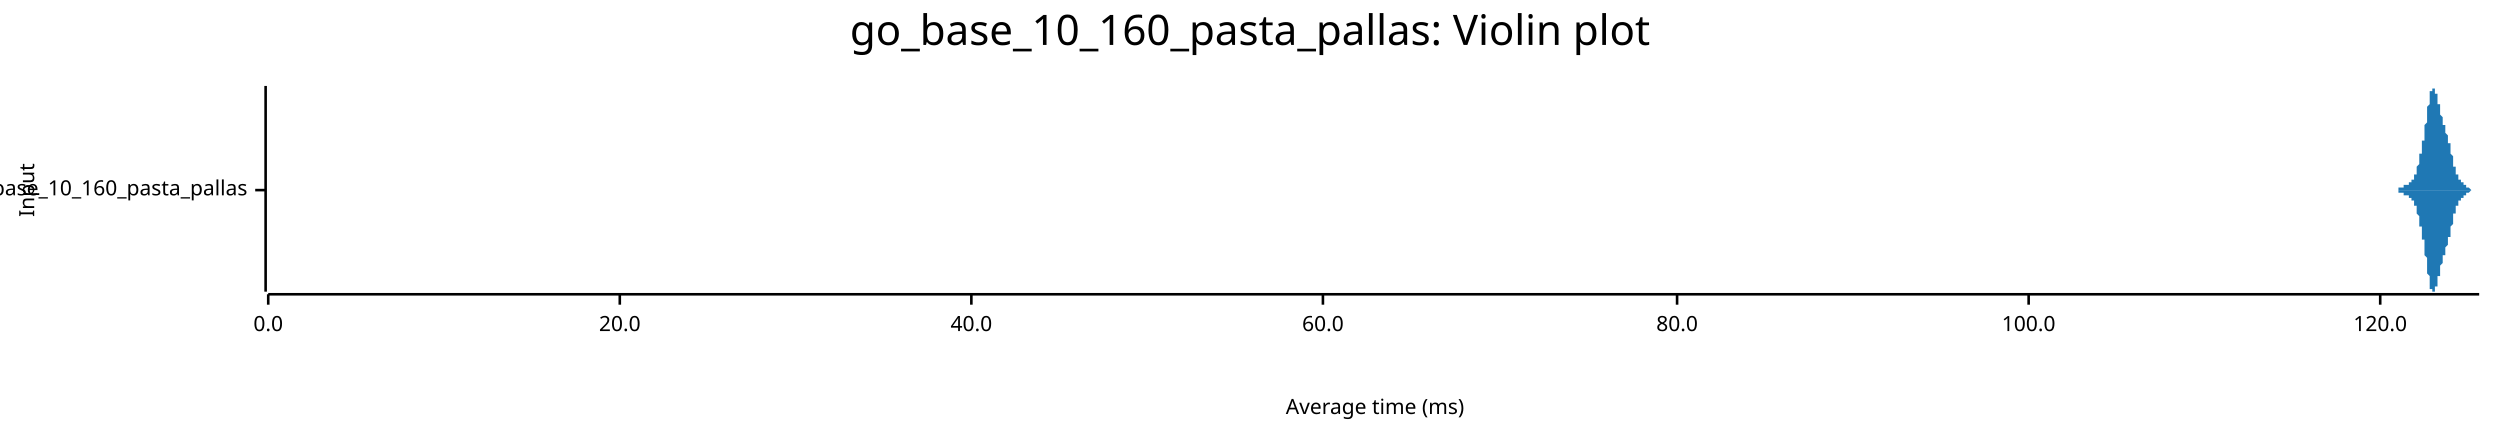
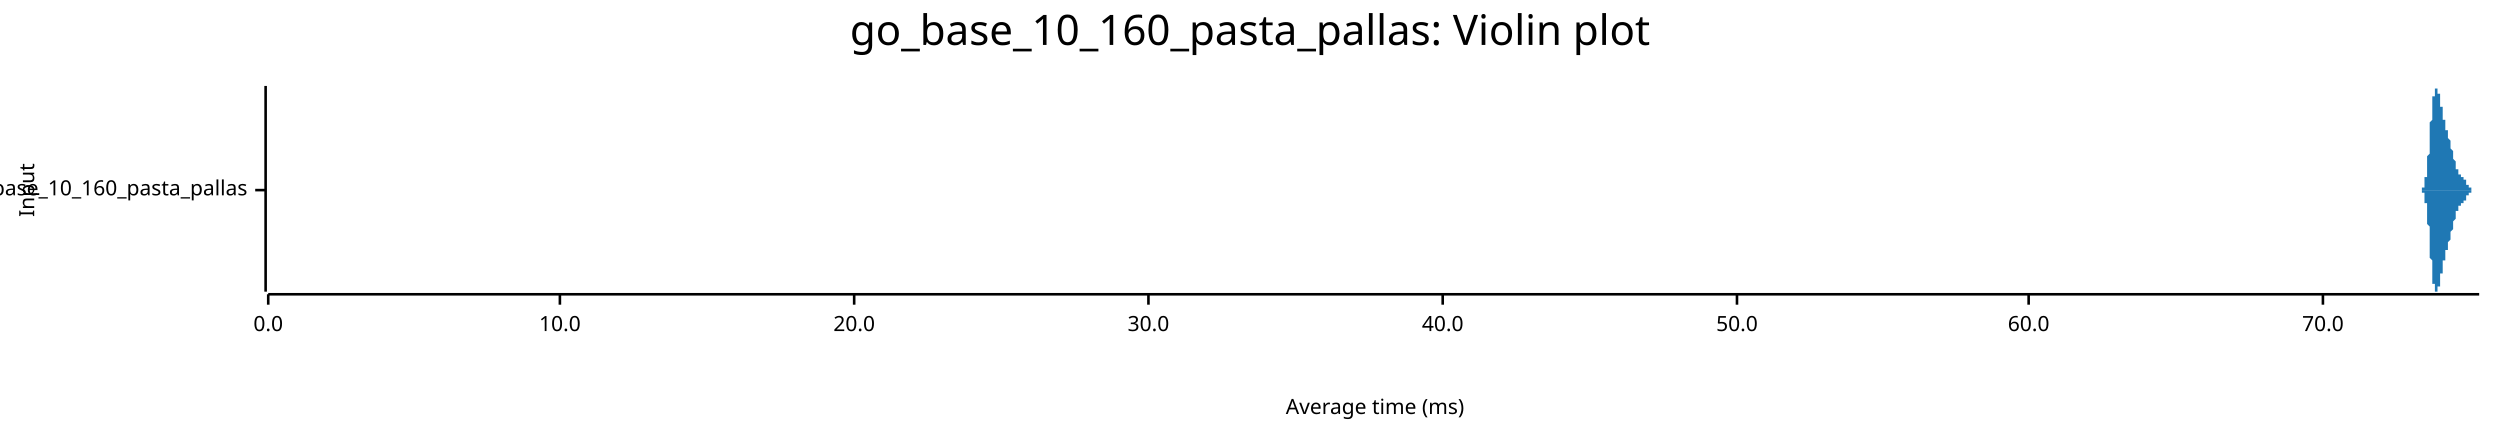
<svg xmlns="http://www.w3.org/2000/svg" width="960" height="168" viewBox="0 0 960 168">
  <text x="480" y="5" dy="0.76em" text-anchor="middle" font-family="sans-serif" font-size="16.129" opacity="1" fill="#000000">
go_base_10_160_pasta_pallas: Violin plot
</text>
  <text x="7" y="73" dy="0.76em" text-anchor="middle" font-family="sans-serif" font-size="8.065" opacity="1" fill="#000000" transform="rotate(270, 7, 73)">
Input
</text>
  <text x="528" y="161" dy="-0.5ex" text-anchor="middle" font-family="sans-serif" font-size="8.065" opacity="1" fill="#000000">
Average time (ms)
</text>
  <polyline fill="none" opacity="1" stroke="#000000" stroke-width="1" points="102,33 102,112 " />
  <text x="95" y="73" dy="0.5ex" text-anchor="end" font-family="sans-serif" font-size="8.065" opacity="1" fill="#000000">
go_base_10_160_pasta_pallas
</text>
  <polyline fill="none" opacity="1" stroke="#000000" stroke-width="1" points="98,73 102,73 " />
  <polyline fill="none" opacity="1" stroke="#000000" stroke-width="1" points="103,113 952,113 " />
  <text x="103" y="121" dy="0.76em" text-anchor="middle" font-family="sans-serif" font-size="8.065" opacity="1" fill="#000000">
0.0
</text>
  <polyline fill="none" opacity="1" stroke="#000000" stroke-width="1" points="103,113 103,117 " />
-   <text x="238" y="121" dy="0.76em" text-anchor="middle" font-family="sans-serif" font-size="8.065" opacity="1" fill="#000000">
+   <text x="215" y="121" dy="0.76em" text-anchor="middle" font-family="sans-serif" font-size="8.065" opacity="1" fill="#000000">
+ 10.0
+ </text>
+   <polyline fill="none" opacity="1" stroke="#000000" stroke-width="1" points="215,113 215,117 " />
+   <text x="328" y="121" dy="0.76em" text-anchor="middle" font-family="sans-serif" font-size="8.065" opacity="1" fill="#000000">
20.0
</text>
-   <polyline fill="none" opacity="1" stroke="#000000" stroke-width="1" points="238,113 238,117 " />
-   <text x="373" y="121" dy="0.76em" text-anchor="middle" font-family="sans-serif" font-size="8.065" opacity="1" fill="#000000">
+   <polyline fill="none" opacity="1" stroke="#000000" stroke-width="1" points="328,113 328,117 " />
+   <text x="441" y="121" dy="0.76em" text-anchor="middle" font-family="sans-serif" font-size="8.065" opacity="1" fill="#000000">
+ 30.0
+ </text>
+   <polyline fill="none" opacity="1" stroke="#000000" stroke-width="1" points="441,113 441,117 " />
+   <text x="554" y="121" dy="0.76em" text-anchor="middle" font-family="sans-serif" font-size="8.065" opacity="1" fill="#000000">
40.0
</text>
-   <polyline fill="none" opacity="1" stroke="#000000" stroke-width="1" points="373,113 373,117 " />
-   <text x="508" y="121" dy="0.76em" text-anchor="middle" font-family="sans-serif" font-size="8.065" opacity="1" fill="#000000">
+   <polyline fill="none" opacity="1" stroke="#000000" stroke-width="1" points="554,113 554,117 " />
+   <text x="667" y="121" dy="0.76em" text-anchor="middle" font-family="sans-serif" font-size="8.065" opacity="1" fill="#000000">
+ 50.0
+ </text>
+   <polyline fill="none" opacity="1" stroke="#000000" stroke-width="1" points="667,113 667,117 " />
+   <text x="779" y="121" dy="0.76em" text-anchor="middle" font-family="sans-serif" font-size="8.065" opacity="1" fill="#000000">
60.0
</text>
-   <polyline fill="none" opacity="1" stroke="#000000" stroke-width="1" points="508,113 508,117 " />
-   <text x="644" y="121" dy="0.76em" text-anchor="middle" font-family="sans-serif" font-size="8.065" opacity="1" fill="#000000">
- 80.0
+   <polyline fill="none" opacity="1" stroke="#000000" stroke-width="1" points="779,113 779,117 " />
+   <text x="892" y="121" dy="0.76em" text-anchor="middle" font-family="sans-serif" font-size="8.065" opacity="1" fill="#000000">
+ 70.0
</text>
-   <polyline fill="none" opacity="1" stroke="#000000" stroke-width="1" points="644,113 644,117 " />
-   <text x="779" y="121" dy="0.76em" text-anchor="middle" font-family="sans-serif" font-size="8.065" opacity="1" fill="#000000">
- 100.0
- </text>
-   <polyline fill="none" opacity="1" stroke="#000000" stroke-width="1" points="779,113 779,117 " />
-   <text x="914" y="121" dy="0.76em" text-anchor="middle" font-family="sans-serif" font-size="8.065" opacity="1" fill="#000000">
- 120.0
- </text>
-   <polyline fill="none" opacity="1" stroke="#000000" stroke-width="1" points="914,113 914,117 " />
-   <polygon opacity="1" fill="#1F78B4" points="919,73 919,73 919,73 919,73 919,73 919,73 919,73 919,73 919,73 919,73 919,73 919,73 919,73 919,73 920,73 920,73 920,73 920,73 920,73 920,73 920,73 920,73 920,73 920,73 920,73 920,73 920,73 920,73 920,73 920,73 921,73 921,73 921,73 921,73 921,73 921,73 921,73 921,73 921,73 921,73 921,73 921,72 921,72 921,72 921,72 922,72 922,72 922,72 922,72 922,72 922,72 922,72 922,72 922,72 922,72 922,72 922,72 922,72 922,72 922,72 923,72 923,72 923,72 923,72 923,72 923,71 923,71 923,71 923,71 923,71 923,71 923,71 923,71 923,71 923,71 924,71 924,71 924,71 924,71 924,71 924,71 924,71 924,71 924,71 924,71 924,71 924,71 924,71 924,71 924,71 925,71 925,71 925,71 925,71 925,71 925,71 925,71 925,71 925,71 925,70 925,70 925,70 925,70 925,70 925,70 926,70 926,70 926,70 926,70 926,70 926,70 926,70 926,70 926,70 926,70 926,70 926,70 926,69 926,69 926,69 926,69 927,69 927,69 927,69 927,69 927,69 927,68 927,68 927,68 927,68 927,68 927,68 927,67 927,67 927,67 927,67 928,67 928,66 928,66 928,66 928,66 928,66 928,65 928,65 928,65 928,65 928,64 928,64 928,64 928,64 928,64 929,63 929,63 929,63 929,63 929,62 929,62 929,62 929,61 929,61 929,61 929,61 929,60 929,60 929,60 929,59 930,59 930,59 930,59 930,58 930,58 930,58 930,57 930,57 930,57 930,56 930,56 930,56 930,55 930,55 930,54 931,54 931,54 931,53 931,53 931,52 931,52 931,52 931,51 931,51 931,50 931,50 931,49 931,49 931,48 931,48 932,47 932,47 932,47 932,46 932,46 932,45 932,45 932,44 932,44 932,43 932,43 932,42 932,42 932,41 932,41 933,40 933,40 933,39 933,39 933,39 933,38 933,38 933,37 933,37 933,37 933,36 933,36 933,36 933,36 933,35 933,35 934,35 934,35 934,34 934,34 934,34 934,34 934,34 934,34 934,34 934,34 934,34 934,34 934,33 934,34 934,34 935,34 935,34 935,34 935,34 935,34 935,34 935,34 935,34 935,35 935,35 935,35 935,35 935,35 935,36 935,36 936,36 936,36 936,36 936,37 936,37 936,37 936,38 936,38 936,38 936,38 936,39 936,39 936,39 936,40 936,40 937,40 937,41 937,41 937,41 937,41 937,42 937,42 937,42 937,43 937,43 937,43 937,43 937,44 937,44 937,44 938,45 938,45 938,45 938,45 938,46 938,46 938,46 938,46 938,47 938,47 938,47 938,47 938,48 938,48 938,48 939,48 939,48 939,49 939,49 939,49 939,49 939,50 939,50 939,50 939,50 939,50 939,51 939,51 939,51 939,51 939,51 940,52 940,52 940,52 940,52 940,53 940,53 940,53 940,53 940,54 940,54 940,54 940,54 940,55 940,55 940,55 941,55 941,56 941,56 941,56 941,56 941,57 941,57 941,57 941,58 941,58 941,58 941,58 941,59 941,59 941,59 942,60 942,60 942,60 942,61 942,61 942,61 942,61 942,62 942,62 942,62 942,62 942,63 942,63 942,63 942,64 943,64 943,64 943,64 943,64 943,65 943,65 943,65 943,65 943,66 943,66 943,66 943,66 943,66 943,67 943,67 944,67 944,67 944,67 944,67 944,68 944,68 944,68 944,68 944,68 944,68 944,68 944,68 944,69 944,69 944,69 945,69 945,69 945,69 945,69 945,69 945,69 945,70 945,70 945,70 945,70 945,70 945,70 945,70 945,70 945,70 945,70 946,70 946,70 946,70 946,71 946,71 946,71 946,71 946,71 946,71 946,71 946,71 946,71 946,71 946,71 946,71 947,71 947,71 947,71 947,71 947,71 947,72 947,72 947,72 947,72 947,72 947,72 947,72 947,72 947,72 947,72 948,72 948,72 948,72 948,72 948,72 948,72 948,72 948,72 948,72 948,72 948,72 948,72 948,72 948,72 948,72 949,73 949,73 949,73 949,73 949,73 949,73 949,73 949,73 949,73 949,73 949,73 949,73 949,73 949,73 949,73 950,73 950,73 950,73 950,73 950,73 950,73 950,73 950,73 950,73 950,73 950,73 950,73 950,73 950,73 950,73 951,73 951,73 951,73 951,73 951,73 951,73 951,73 951,73 951,73 951,73 951,73 951,73 951,73 951,73 951,73 952,73 952,73 919,73 " />
-   <polygon opacity="1" fill="#1F78B4" points="919,73 919,73 919,73 919,73 919,73 919,73 919,73 919,73 919,73 919,73 919,73 919,73 919,73 919,73 920,73 920,73 920,73 920,73 920,73 920,73 920,73 920,73 920,73 920,73 920,73 920,73 920,73 920,73 920,73 920,73 921,73 921,73 921,73 921,73 921,73 921,73 921,73 921,73 921,73 921,73 921,73 921,74 921,74 921,74 921,74 922,74 922,74 922,74 922,74 922,74 922,74 922,74 922,74 922,74 922,74 922,74 922,74 922,74 922,74 922,74 923,74 923,74 923,74 923,74 923,74 923,75 923,75 923,75 923,75 923,75 923,75 923,75 923,75 923,75 923,75 924,75 924,75 924,75 924,75 924,75 924,75 924,75 924,75 924,75 924,75 924,75 924,75 924,75 924,75 924,75 925,75 925,75 925,75 925,75 925,75 925,75 925,75 925,75 925,75 925,76 925,76 925,76 925,76 925,76 925,76 926,76 926,76 926,76 926,76 926,76 926,76 926,76 926,76 926,76 926,76 926,76 926,76 926,77 926,77 926,77 926,77 927,77 927,77 927,77 927,77 927,77 927,78 927,78 927,78 927,78 927,78 927,78 927,79 927,79 927,79 927,79 928,79 928,80 928,80 928,80 928,80 928,80 928,81 928,81 928,81 928,81 928,82 928,82 928,82 928,82 928,82 929,83 929,83 929,83 929,83 929,84 929,84 929,84 929,85 929,85 929,85 929,85 929,86 929,86 929,86 929,87 930,87 930,87 930,87 930,88 930,88 930,88 930,89 930,89 930,89 930,90 930,90 930,90 930,91 930,91 930,92 931,92 931,92 931,93 931,93 931,94 931,94 931,94 931,95 931,95 931,96 931,96 931,97 931,97 931,98 931,98 932,99 932,99 932,99 932,100 932,100 932,101 932,101 932,102 932,102 932,103 932,103 932,104 932,104 932,105 932,105 933,106 933,106 933,107 933,107 933,107 933,108 933,108 933,109 933,109 933,109 933,110 933,110 933,110 933,110 933,111 933,111 934,111 934,111 934,112 934,112 934,112 934,112 934,112 934,112 934,112 934,112 934,112 934,112 934,112 934,112 934,112 935,112 935,112 935,112 935,112 935,112 935,112 935,112 935,112 935,111 935,111 935,111 935,111 935,111 935,110 935,110 936,110 936,110 936,110 936,109 936,109 936,109 936,108 936,108 936,108 936,108 936,107 936,107 936,107 936,106 936,106 937,106 937,105 937,105 937,105 937,105 937,104 937,104 937,104 937,103 937,103 937,103 937,103 937,102 937,102 937,102 938,101 938,101 938,101 938,101 938,100 938,100 938,100 938,100 938,99 938,99 938,99 938,99 938,98 938,98 938,98 939,98 939,98 939,97 939,97 939,97 939,97 939,96 939,96 939,96 939,96 939,96 939,95 939,95 939,95 939,95 939,95 940,94 940,94 940,94 940,94 940,93 940,93 940,93 940,93 940,92 940,92 940,92 940,92 940,91 940,91 940,91 941,91 941,90 941,90 941,90 941,90 941,89 941,89 941,89 941,88 941,88 941,88 941,88 941,87 941,87 941,87 942,86 942,86 942,86 942,85 942,85 942,85 942,85 942,84 942,84 942,84 942,84 942,83 942,83 942,83 942,82 943,82 943,82 943,82 943,82 943,81 943,81 943,81 943,81 943,80 943,80 943,80 943,80 943,80 943,79 943,79 944,79 944,79 944,79 944,79 944,78 944,78 944,78 944,78 944,78 944,78 944,78 944,78 944,77 944,77 944,77 945,77 945,77 945,77 945,77 945,77 945,77 945,76 945,76 945,76 945,76 945,76 945,76 945,76 945,76 945,76 945,76 946,76 946,76 946,76 946,75 946,75 946,75 946,75 946,75 946,75 946,75 946,75 946,75 946,75 946,75 946,75 947,75 947,75 947,75 947,75 947,75 947,74 947,74 947,74 947,74 947,74 947,74 947,74 947,74 947,74 947,74 948,74 948,74 948,74 948,74 948,74 948,74 948,74 948,74 948,74 948,74 948,74 948,74 948,74 948,74 948,74 949,73 949,73 949,73 949,73 949,73 949,73 949,73 949,73 949,73 949,73 949,73 949,73 949,73 949,73 949,73 950,73 950,73 950,73 950,73 950,73 950,73 950,73 950,73 950,73 950,73 950,73 950,73 950,73 950,73 950,73 951,73 951,73 951,73 951,73 951,73 951,73 951,73 951,73 951,73 951,73 951,73 951,73 951,73 951,73 951,73 952,73 952,73 919,73 " />
+   <polyline fill="none" opacity="1" stroke="#000000" stroke-width="1" points="892,113 892,117 " />
+   <polygon opacity="1" fill="#1F78B4" points="928,73 928,73 928,73 928,73 928,73 929,73 929,73 929,73 929,73 929,73 929,73 929,73 929,73 929,73 929,73 929,73 929,73 929,73 929,73 929,73 929,73 929,73 929,73 929,73 929,73 929,73 929,73 930,73 930,73 930,73 930,73 930,73 930,73 930,73 930,73 930,72 930,72 930,72 930,72 930,72 930,72 930,72 930,72 930,72 930,72 930,72 930,72 930,72 931,72 931,72 931,71 931,71 931,71 931,71 931,71 931,71 931,71 931,70 931,70 931,70 931,70 931,70 931,70 931,69 931,69 931,69 931,69 931,68 931,68 931,68 932,68 932,67 932,67 932,67 932,66 932,66 932,66 932,65 932,65 932,65 932,64 932,64 932,63 932,63 932,63 932,62 932,62 932,61 932,61 932,60 932,60 933,59 933,59 933,58 933,58 933,57 933,56 933,56 933,55 933,55 933,54 933,54 933,53 933,52 933,52 933,51 933,51 933,50 933,49 933,49 933,48 933,48 933,47 934,46 934,46 934,45 934,45 934,44 934,44 934,43 934,43 934,42 934,42 934,41 934,41 934,40 934,40 934,39 934,39 934,38 934,38 934,38 934,37 934,37 935,37 935,36 935,36 935,36 935,35 935,35 935,35 935,35 935,35 935,34 935,34 935,34 935,34 935,34 935,34 935,34 935,34 935,34 935,34 935,34 935,33 935,34 936,34 936,34 936,34 936,34 936,34 936,34 936,34 936,34 936,34 936,34 936,34 936,35 936,35 936,35 936,35 936,35 936,35 936,36 936,36 936,36 936,36 937,36 937,36 937,37 937,37 937,37 937,37 937,38 937,38 937,38 937,38 937,38 937,39 937,39 937,39 937,39 937,40 937,40 937,40 937,40 937,40 937,41 937,41 938,41 938,41 938,42 938,42 938,42 938,42 938,43 938,43 938,43 938,43 938,43 938,44 938,44 938,44 938,44 938,45 938,45 938,45 938,45 938,45 938,46 939,46 939,46 939,46 939,47 939,47 939,47 939,47 939,47 939,48 939,48 939,48 939,48 939,48 939,49 939,49 939,49 939,49 939,49 939,50 939,50 939,50 939,50 940,50 940,50 940,51 940,51 940,51 940,51 940,51 940,51 940,52 940,52 940,52 940,52 940,52 940,52 940,53 940,53 940,53 940,53 940,53 940,53 940,53 941,54 941,54 941,54 941,54 941,54 941,54 941,55 941,55 941,55 941,55 941,55 941,55 941,56 941,56 941,56 941,56 941,56 941,57 941,57 941,57 941,57 941,57 942,58 942,58 942,58 942,58 942,58 942,58 942,59 942,59 942,59 942,59 942,59 942,60 942,60 942,60 942,60 942,60 942,61 942,61 942,61 942,61 942,61 943,62 943,62 943,62 943,62 943,62 943,63 943,63 943,63 943,63 943,63 943,64 943,64 943,64 943,64 943,64 943,64 943,64 943,65 943,65 943,65 943,65 943,65 944,65 944,65 944,66 944,66 944,66 944,66 944,66 944,66 944,66 944,66 944,67 944,67 944,67 944,67 944,67 944,67 944,67 944,67 944,67 944,67 944,67 945,67 945,68 945,68 945,68 945,68 945,68 945,68 945,68 945,68 945,68 945,68 945,68 945,68 945,68 945,68 945,68 945,68 945,68 945,68 945,68 945,68 945,68 946,68 946,69 946,69 946,69 946,69 946,69 946,69 946,69 946,69 946,69 946,69 946,69 946,69 946,69 946,69 946,69 946,69 946,69 946,69 946,69 946,69 947,69 947,69 947,69 947,69 947,70 947,70 947,70 947,70 947,70 947,70 947,70 947,70 947,70 947,70 947,70 947,70 947,70 947,70 947,70 947,70 947,70 947,71 948,71 948,71 948,71 948,71 948,71 948,71 948,71 948,71 948,71 948,71 948,71 948,71 948,71 948,71 948,71 948,71 948,72 948,72 948,72 948,72 948,72 949,72 949,72 949,72 949,72 949,72 949,72 949,72 949,72 949,72 949,72 949,72 949,72 949,72 949,72 949,72 949,72 949,72 949,72 949,73 949,73 949,73 950,73 950,73 950,73 950,73 950,73 950,73 950,73 950,73 950,73 950,73 950,73 950,73 950,73 950,73 950,73 950,73 950,73 950,73 950,73 950,73 950,73 950,73 951,73 951,73 951,73 951,73 951,73 951,73 951,73 951,73 951,73 951,73 951,73 951,73 951,73 951,73 951,73 951,73 951,73 951,73 951,73 951,73 951,73 952,73 952,73 928,73 " />
+   <polygon opacity="1" fill="#1F78B4" points="928,73 928,73 928,73 928,73 928,73 929,73 929,73 929,73 929,73 929,73 929,73 929,73 929,73 929,73 929,73 929,73 929,73 929,73 929,73 929,73 929,73 929,73 929,73 929,73 929,73 929,73 929,73 930,73 930,73 930,73 930,73 930,73 930,73 930,73 930,73 930,74 930,74 930,74 930,74 930,74 930,74 930,74 930,74 930,74 930,74 930,74 930,74 930,74 931,74 931,74 931,75 931,75 931,75 931,75 931,75 931,75 931,75 931,76 931,76 931,76 931,76 931,76 931,76 931,77 931,77 931,77 931,77 931,78 931,78 931,78 932,78 932,79 932,79 932,79 932,80 932,80 932,80 932,81 932,81 932,81 932,82 932,82 932,83 932,83 932,83 932,84 932,84 932,85 932,85 932,86 932,86 933,87 933,87 933,88 933,88 933,89 933,90 933,90 933,91 933,91 933,92 933,92 933,93 933,94 933,94 933,95 933,95 933,96 933,97 933,97 933,98 933,98 933,99 934,100 934,100 934,101 934,101 934,102 934,102 934,103 934,103 934,104 934,104 934,105 934,105 934,106 934,106 934,107 934,107 934,108 934,108 934,108 934,109 934,109 935,109 935,110 935,110 935,110 935,111 935,111 935,111 935,111 935,111 935,112 935,112 935,112 935,112 935,112 935,112 935,112 935,112 935,112 935,112 935,112 935,112 935,112 936,112 936,112 936,112 936,112 936,112 936,112 936,112 936,112 936,112 936,112 936,112 936,111 936,111 936,111 936,111 936,111 936,111 936,110 936,110 936,110 936,110 937,110 937,110 937,109 937,109 937,109 937,109 937,108 937,108 937,108 937,108 937,108 937,107 937,107 937,107 937,107 937,106 937,106 937,106 937,106 937,106 937,105 937,105 938,105 938,105 938,104 938,104 938,104 938,104 938,103 938,103 938,103 938,103 938,103 938,102 938,102 938,102 938,102 938,101 938,101 938,101 938,101 938,101 938,100 939,100 939,100 939,100 939,99 939,99 939,99 939,99 939,99 939,98 939,98 939,98 939,98 939,98 939,97 939,97 939,97 939,97 939,97 939,96 939,96 939,96 939,96 940,96 940,96 940,95 940,95 940,95 940,95 940,95 940,95 940,94 940,94 940,94 940,94 940,94 940,94 940,93 940,93 940,93 940,93 940,93 940,93 940,93 941,92 941,92 941,92 941,92 941,92 941,92 941,91 941,91 941,91 941,91 941,91 941,91 941,90 941,90 941,90 941,90 941,90 941,89 941,89 941,89 941,89 941,89 942,88 942,88 942,88 942,88 942,88 942,88 942,87 942,87 942,87 942,87 942,87 942,86 942,86 942,86 942,86 942,86 942,85 942,85 942,85 942,85 942,85 943,84 943,84 943,84 943,84 943,84 943,83 943,83 943,83 943,83 943,83 943,82 943,82 943,82 943,82 943,82 943,82 943,82 943,81 943,81 943,81 943,81 943,81 944,81 944,80 944,80 944,80 944,80 944,80 944,80 944,80 944,80 944,80 944,79 944,79 944,79 944,79 944,79 944,79 944,79 944,79 944,79 944,79 944,79 945,79 945,78 945,78 945,78 945,78 945,78 945,78 945,78 945,78 945,78 945,78 945,78 945,78 945,78 945,78 945,78 945,78 945,78 945,78 945,78 945,78 945,78 946,78 946,77 946,77 946,77 946,77 946,77 946,77 946,77 946,77 946,77 946,77 946,77 946,77 946,77 946,77 946,77 946,77 946,77 946,77 946,77 946,77 947,77 947,77 947,77 947,77 947,76 947,76 947,76 947,76 947,76 947,76 947,76 947,76 947,76 947,76 947,76 947,76 947,76 947,76 947,76 947,76 947,76 947,75 948,75 948,75 948,75 948,75 948,75 948,75 948,75 948,75 948,75 948,75 948,75 948,75 948,75 948,75 948,75 948,75 948,74 948,74 948,74 948,74 948,74 949,74 949,74 949,74 949,74 949,74 949,74 949,74 949,74 949,74 949,74 949,74 949,74 949,74 949,74 949,74 949,74 949,74 949,74 949,73 949,73 949,73 950,73 950,73 950,73 950,73 950,73 950,73 950,73 950,73 950,73 950,73 950,73 950,73 950,73 950,73 950,73 950,73 950,73 950,73 950,73 950,73 950,73 950,73 951,73 951,73 951,73 951,73 951,73 951,73 951,73 951,73 951,73 951,73 951,73 951,73 951,73 951,73 951,73 951,73 951,73 951,73 951,73 951,73 951,73 952,73 952,73 928,73 " />
</svg>
